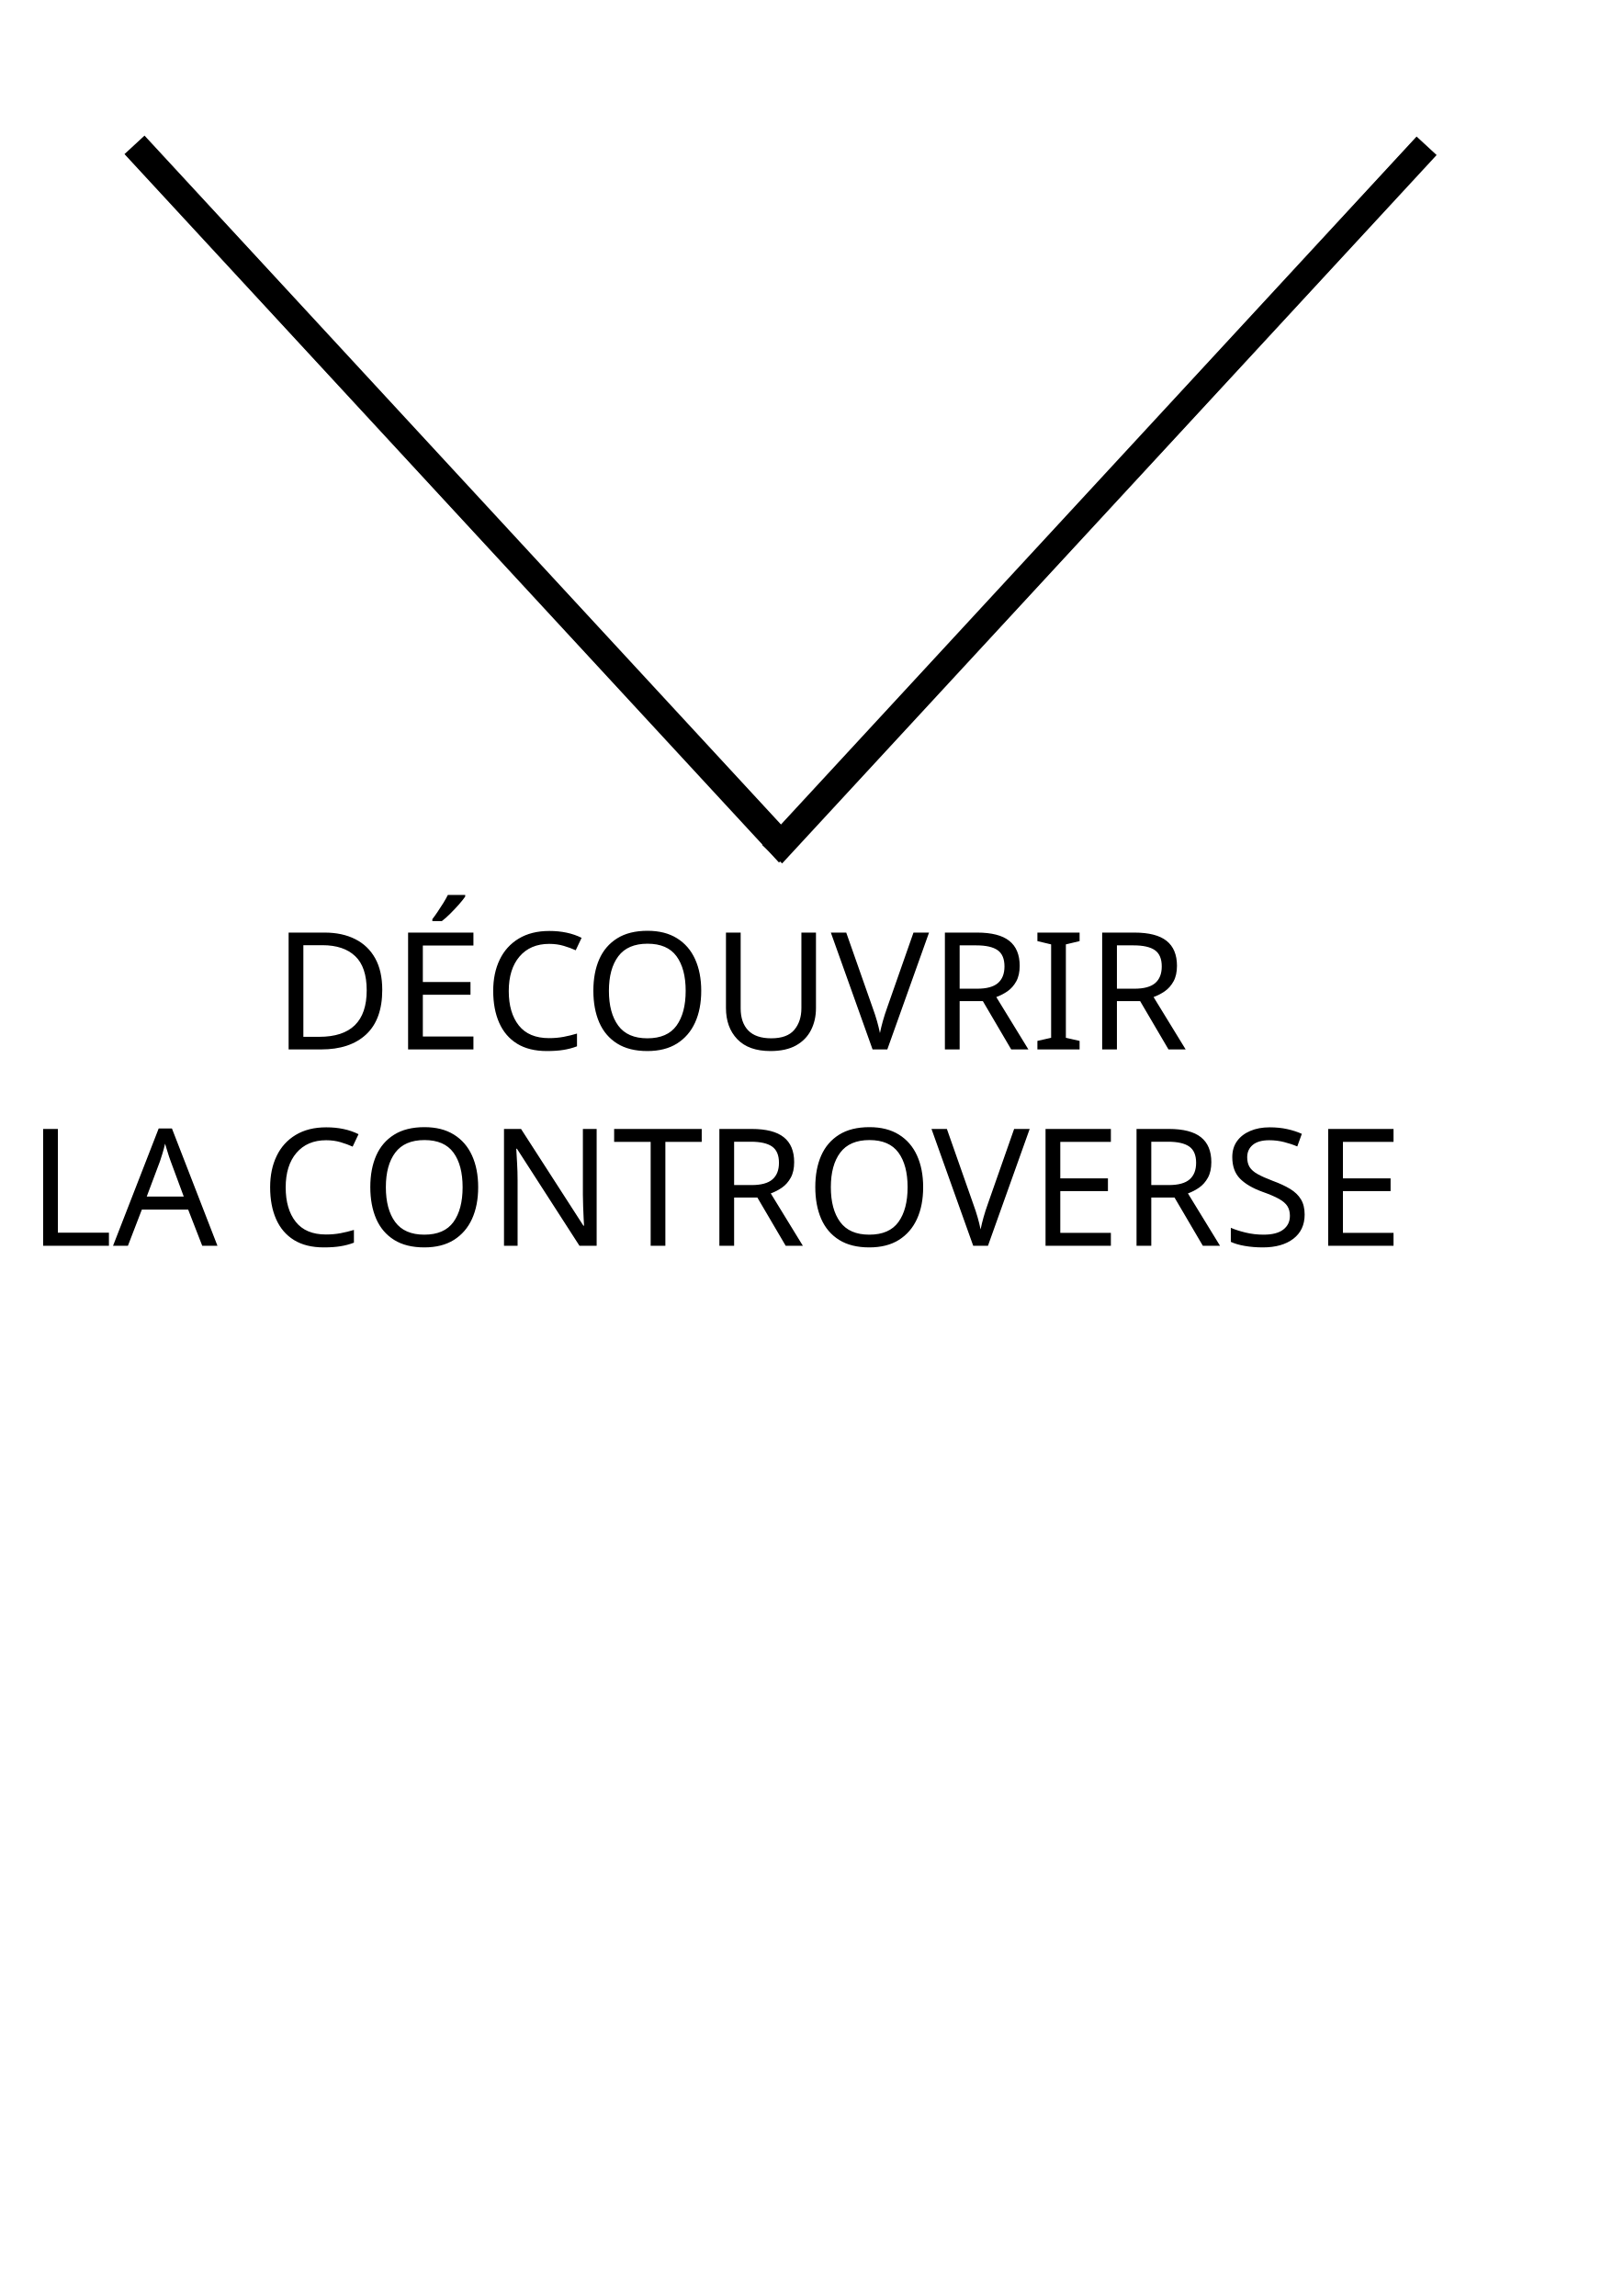
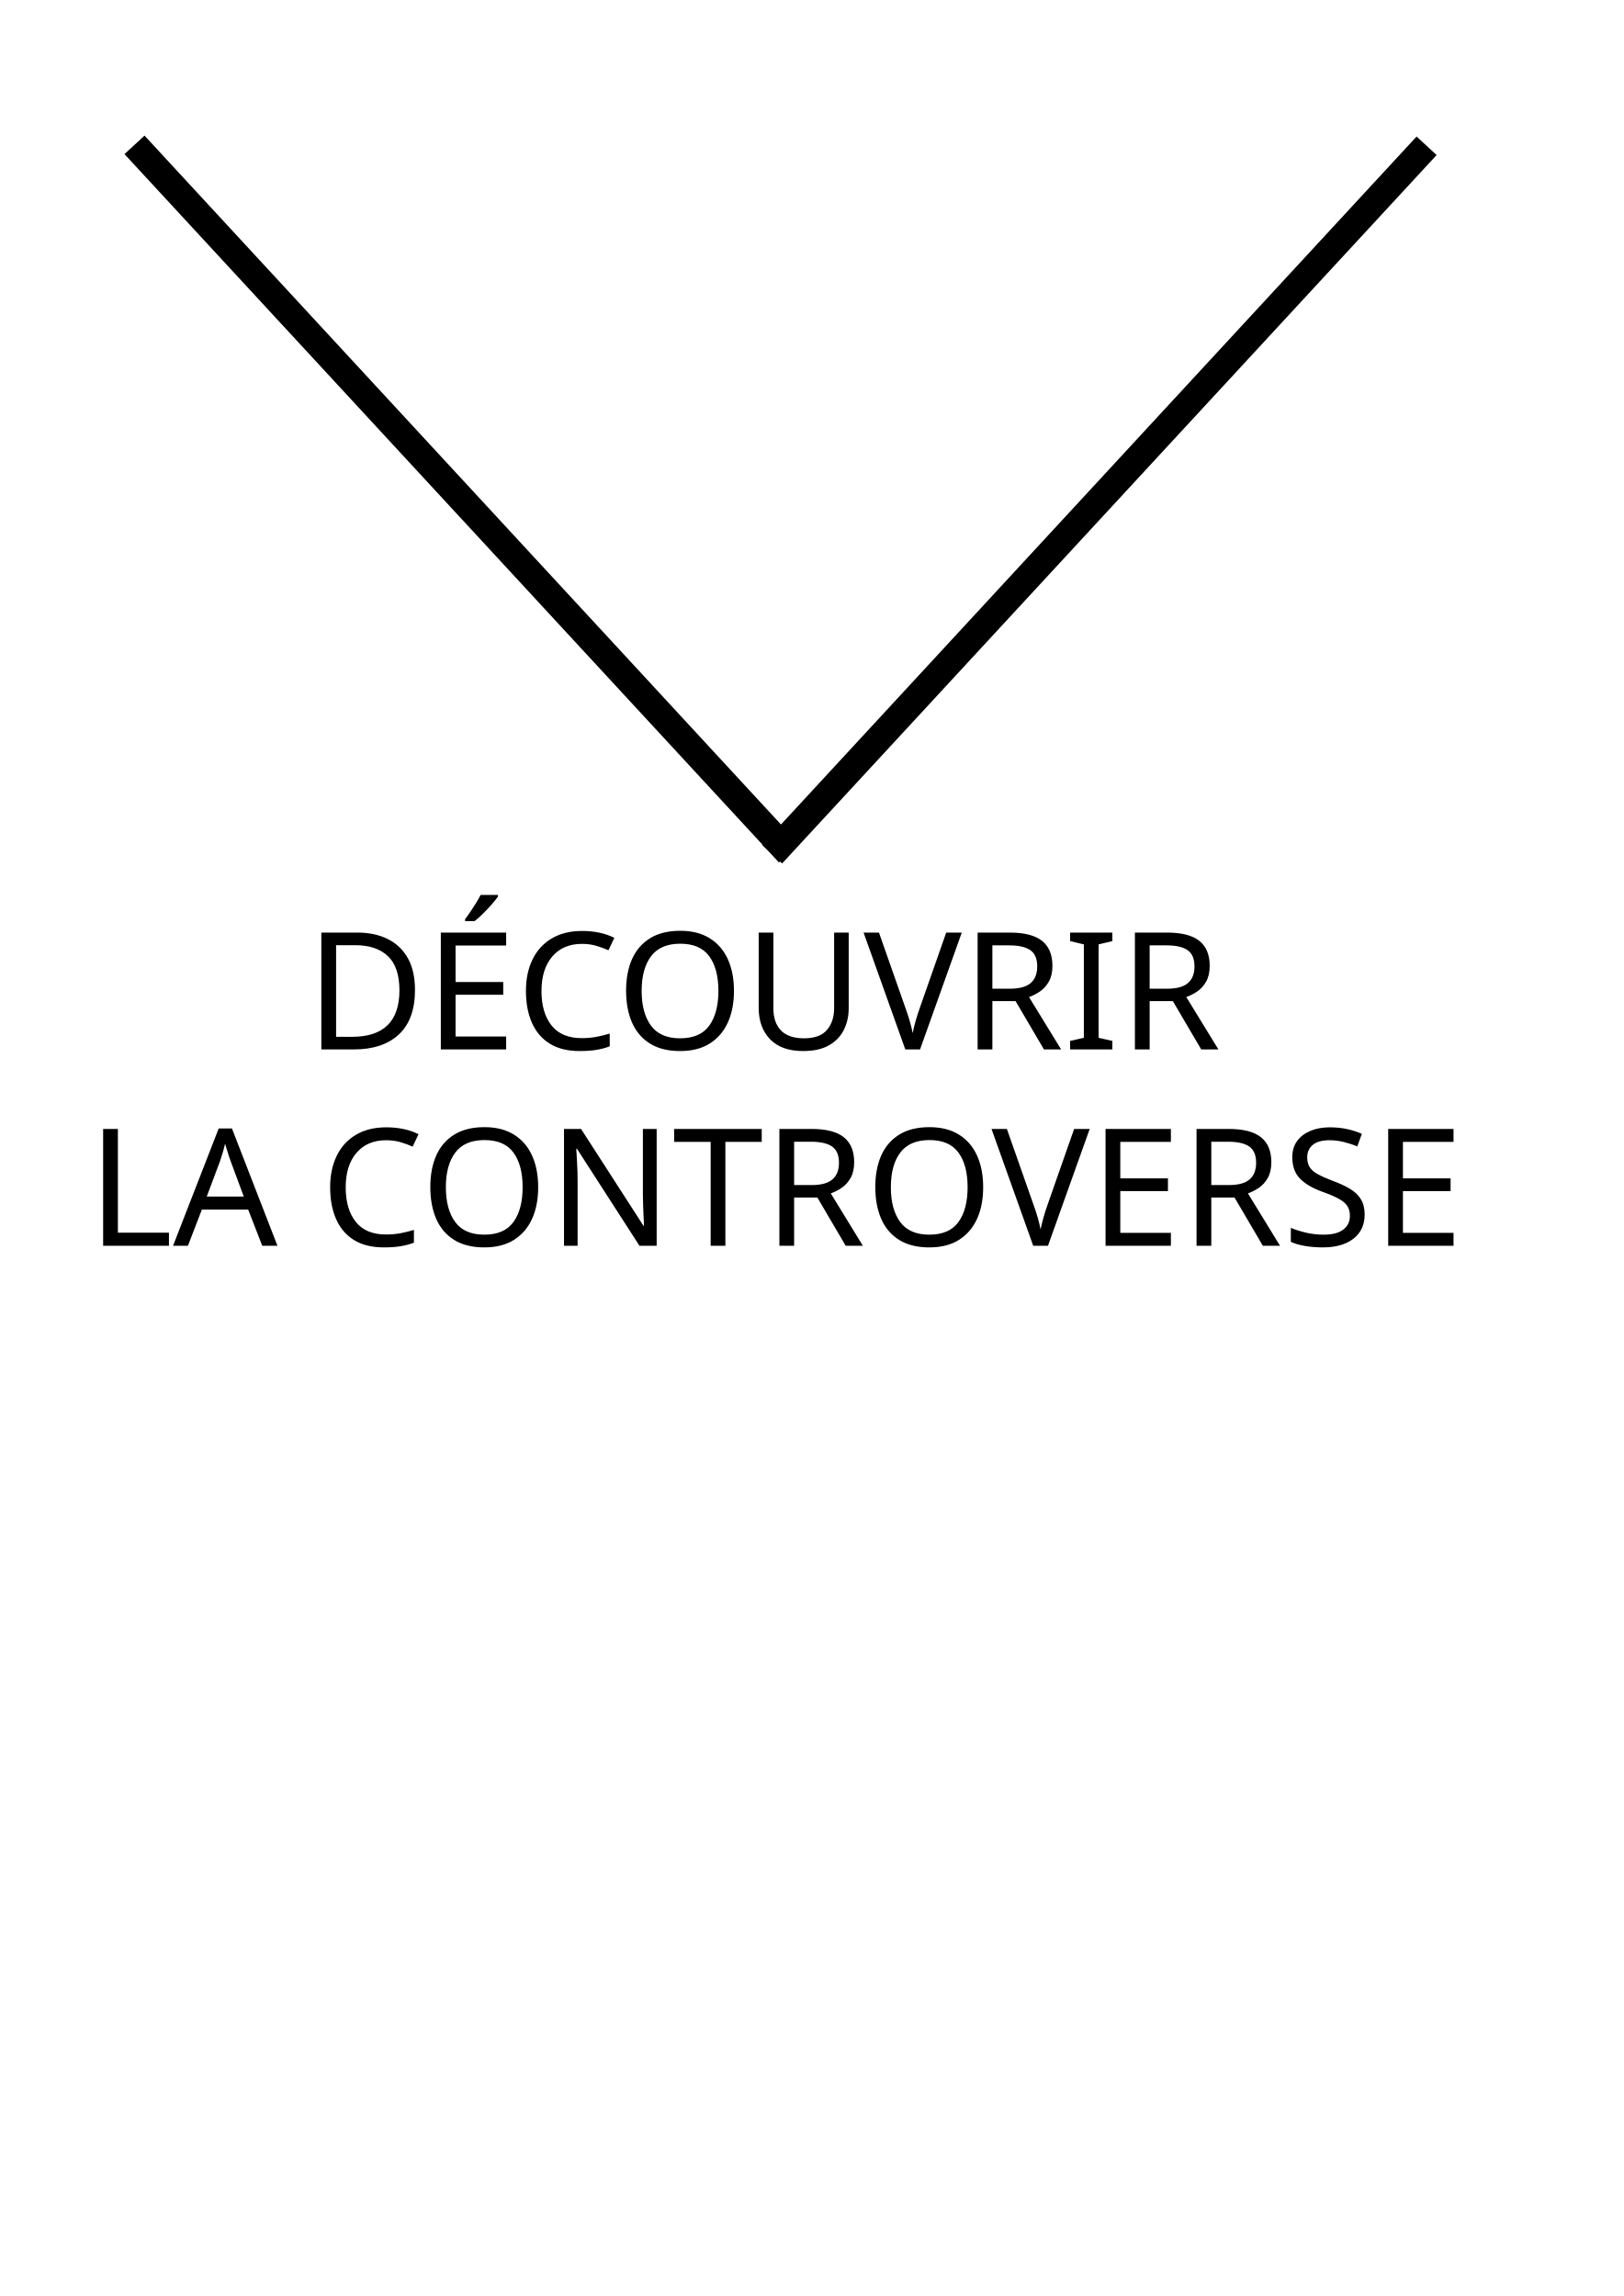
<svg xmlns="http://www.w3.org/2000/svg" version="1.1" id="Calque_1" x="0px" y="0px" width="595.28px" height="841.89px" viewBox="0 0 595.28 841.89" enable-background="new 0 0 595.28 841.89" xml:space="preserve">
  <line fill="none" stroke="#000000" stroke-width="10" stroke-miterlimit="10" x1="49.31" y1="53.115" x2="289.254" y2="312.866" />
  <line fill="none" stroke="#000000" stroke-width="10" stroke-miterlimit="10" x1="283.068" y1="313.206" x2="523.013" y2="53.456" />
  <rect x="102.245" y="392.201" fill="none" width="372.587" height="175.587" />
-   <text transform="matrix(1 0 0 1 100.0 384.8004)">
+   <text transform="matrix(1 0 0 1 112.0 384.8004)">
    <tspan x="0" y="0" font-family="'MyriadPro-Bold'" font-size="60">DÉCOUVRIR</tspan>
-     <tspan x="-90" y="72" font-family="'MyriadPro-Bold'" font-size="60">LA CONTROVERSE</tspan>
+     <tspan x="-80" y="72" font-family="'MyriadPro-Bold'" font-size="60">LA CONTROVERSE</tspan>
  </text>
</svg>
